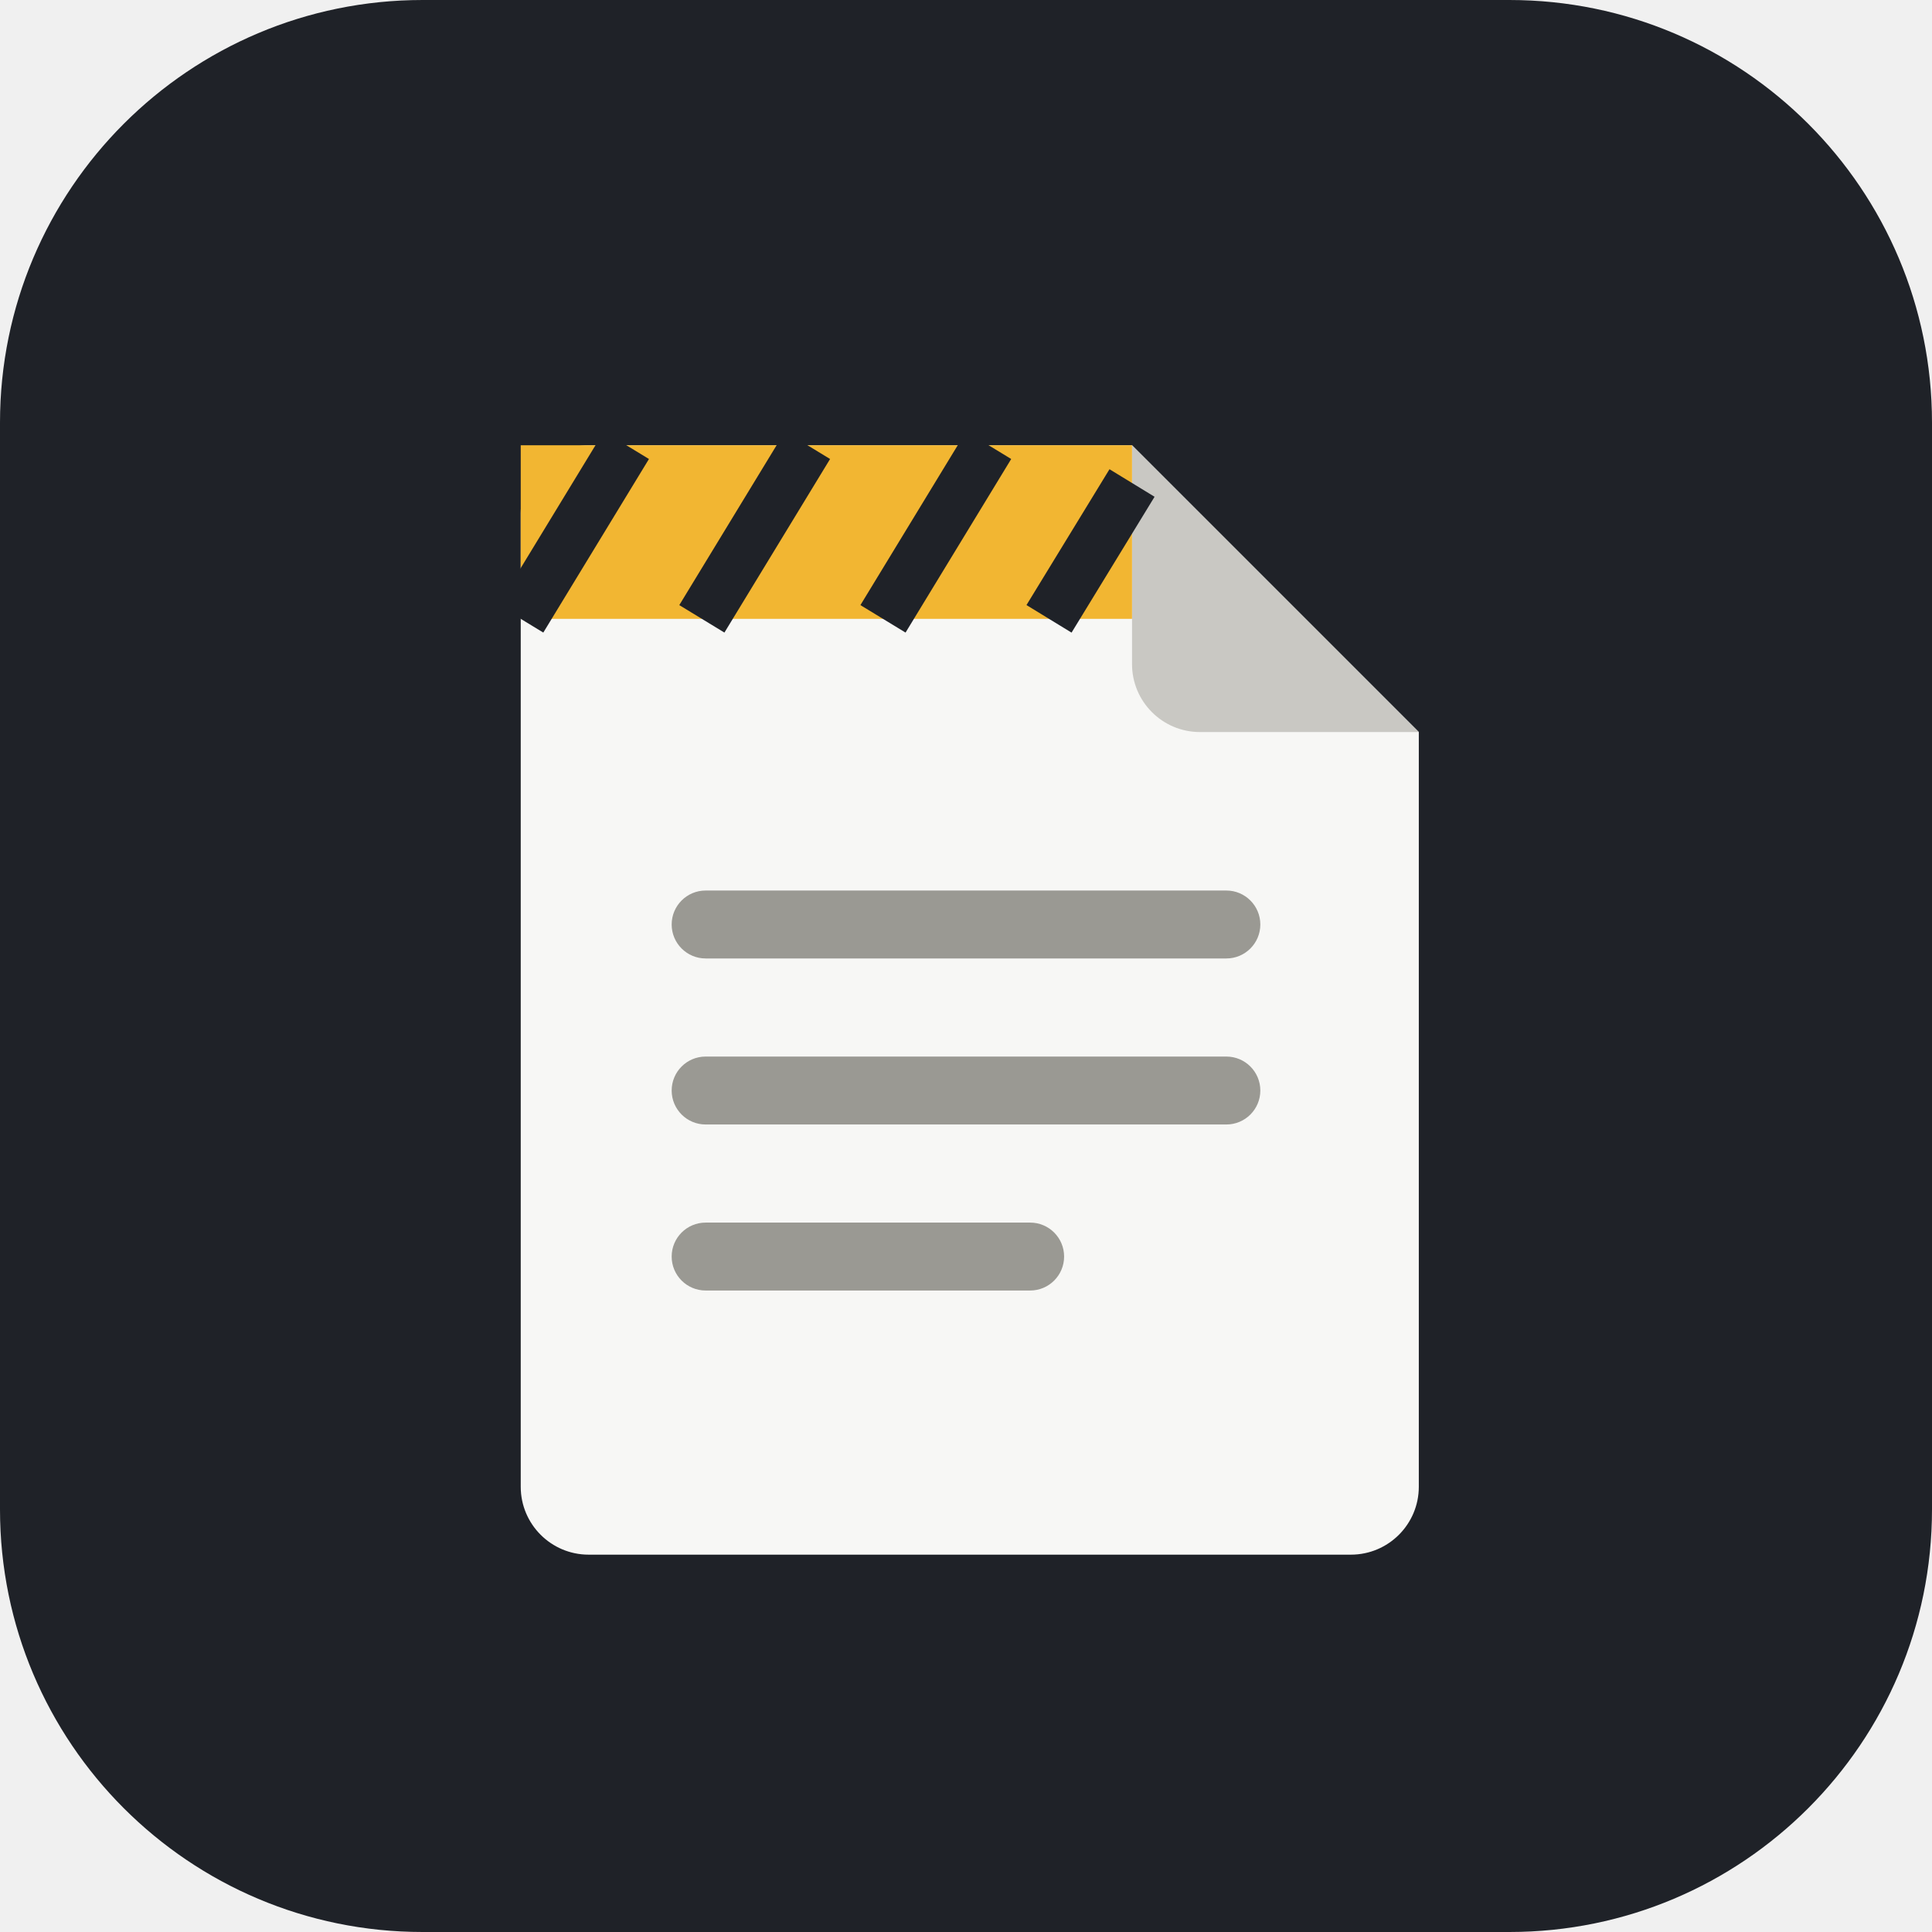
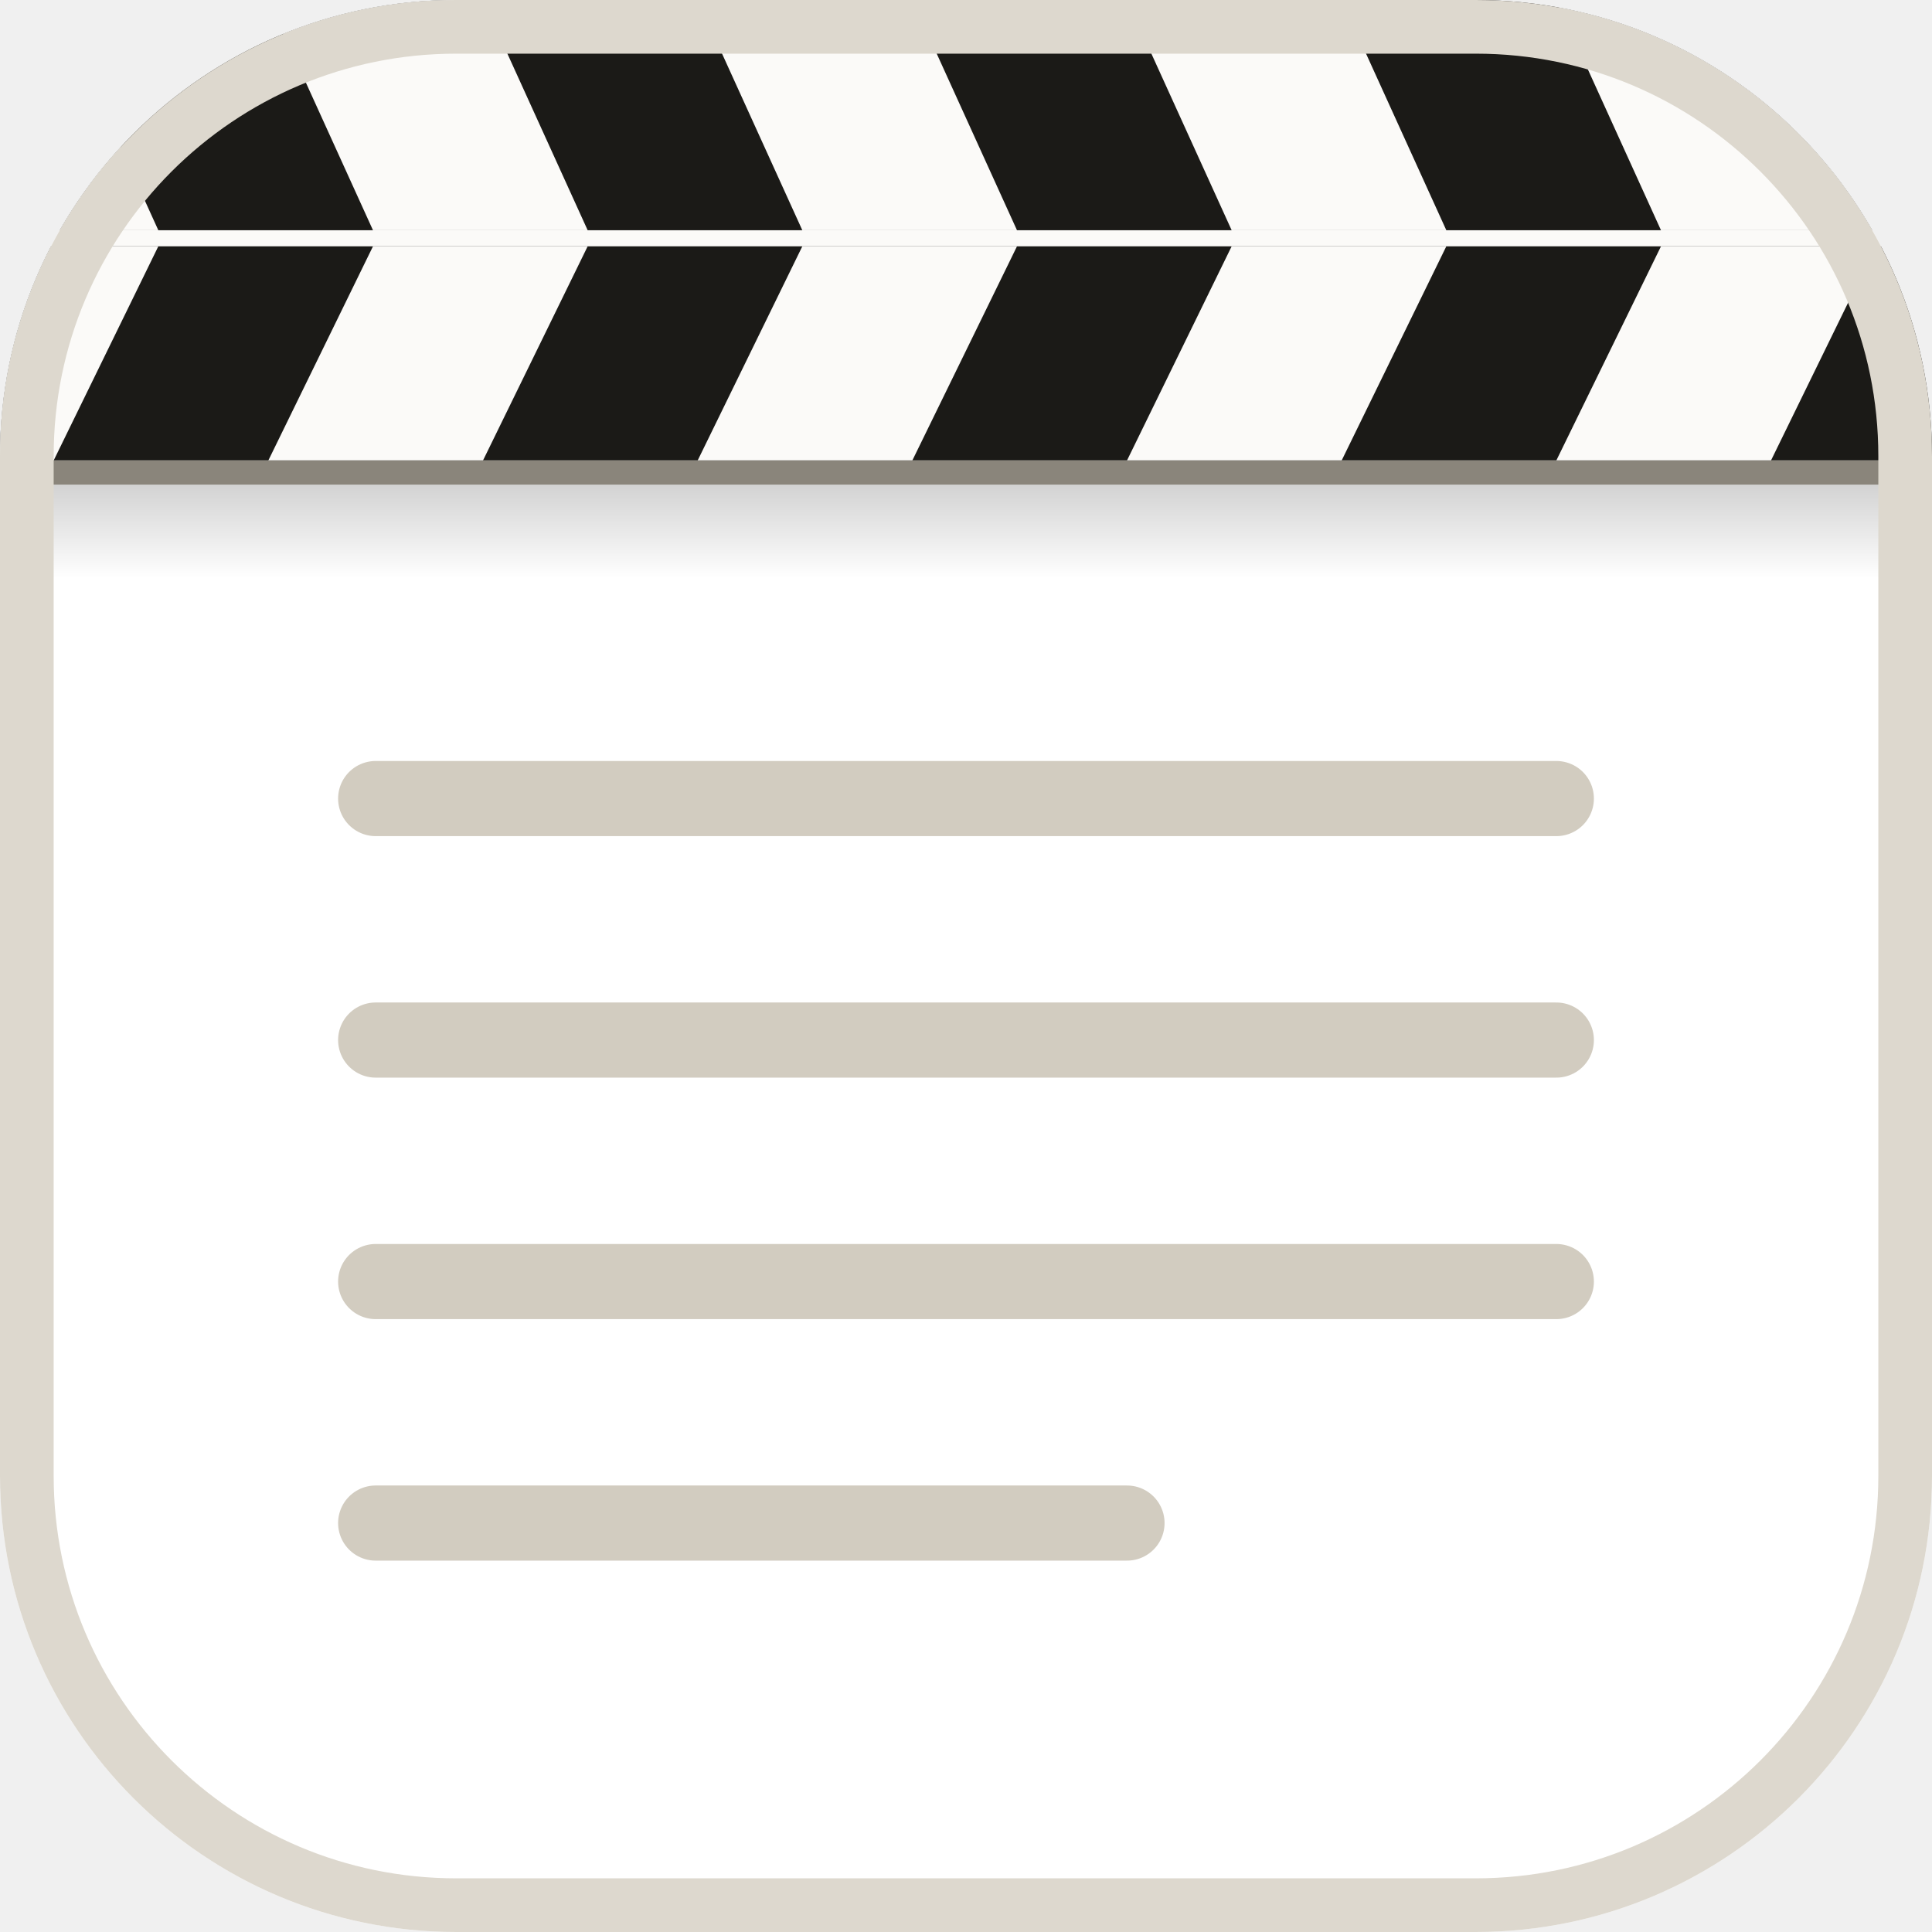
- <svg xmlns="http://www.w3.org/2000/svg" viewBox="0 0 512 512">
-   <rect width="512" height="512" rx="112" fill="#1f2228" />
-   <path d="M156 118h144l76 76v200a18 18 0 0 1-18 18H156a18 18 0 0 1-18-18V136a18 18 0 0 1 18-18z" fill="#f7f7f5" />
-   <path d="M300 118v58a18 18 0 0 0 18 18h58z" fill="#c9c8c3" />
-   <rect x="138" y="118" width="162" height="46" fill="#f2b632" />
-   <path d="M166 118l-28 46M214 118l-28 46M262 118l-28 46M300 128l-22 36" stroke="#1f2228" stroke-width="14" />
-   <rect x="178" y="236" width="156" height="18" rx="9" fill="#9a9993" />
-   <rect x="178" y="280" width="156" height="18" rx="9" fill="#9a9993" />
-   <rect x="178" y="324" width="104" height="18" rx="9" fill="#9a9993" />
+ <svg xmlns="http://www.w3.org/2000/svg" viewBox="0 0 36 36">
+   <defs>
+     <clipPath id="c">
+       <rect width="36" height="36" rx="8.5" />
+     </clipPath>
+     <linearGradient id="s" x1="0" y1="0" x2="0" y2="1">
+       <stop offset="0" stop-color="#000" stop-opacity="0.22" />
+       <stop offset="1" stop-color="#000" stop-opacity="0" />
+     </linearGradient>
+   </defs>
+   <g clip-path="url(#c)">
+     <rect width="36" height="36" fill="#FFFFFF" />
+     <rect y="8.58" width="36" height="2.2" fill="url(#s)" />
+     <rect width="36" height="8.58" fill="#FBFAF8" />
+     <rect width="36" height="4.29" fill="#1B1A17" />
+     <path d="M-3 0h4l1.95 4.29h-4z" fill="#FBFAF8" />
+     <path d="M5 0h4l1.95 4.29h-4z" fill="#FBFAF8" />
+     <path d="M13 0h4l1.95 4.29h-4z" fill="#FBFAF8" />
+     <path d="M21 0h4l1.95 4.29h-4z" fill="#FBFAF8" />
+     <path d="M29 0h4l1.95 4.29h-4z" fill="#FBFAF8" />
+     <rect y="4.59" width="36" height="3.99" fill="#1B1A17" />
+     <path d="M-3 8.58l1.95-3.99h4l-1.95 3.99z" fill="#FBFAF8" />
+     <path d="M5 8.58l1.95-3.99h4l-1.95 3.99z" fill="#FBFAF8" />
+     <path d="M13 8.58l1.95-3.99h4l-1.95 3.99z" fill="#FBFAF8" />
+     <path d="M21 8.58l1.95-3.99h4l-1.95 3.99z" fill="#FBFAF8" />
+     <path d="M29 8.58l1.95-3.99h4l-1.95 3.99z" fill="#FBFAF8" />
+     <rect y="8.58" width="36" height="0.45" fill="#8A857B" />
+     <path d="M7 14.88h22M7 19.38h22M7 23.88h22M7 28.38h14" stroke="#D2CCC0" stroke-width="1.4" stroke-linecap="round" />
+   </g>
+   <rect x="0.5" y="0.5" width="35" height="35" rx="8" fill="none" stroke="#DDD8CE" />
</svg>
